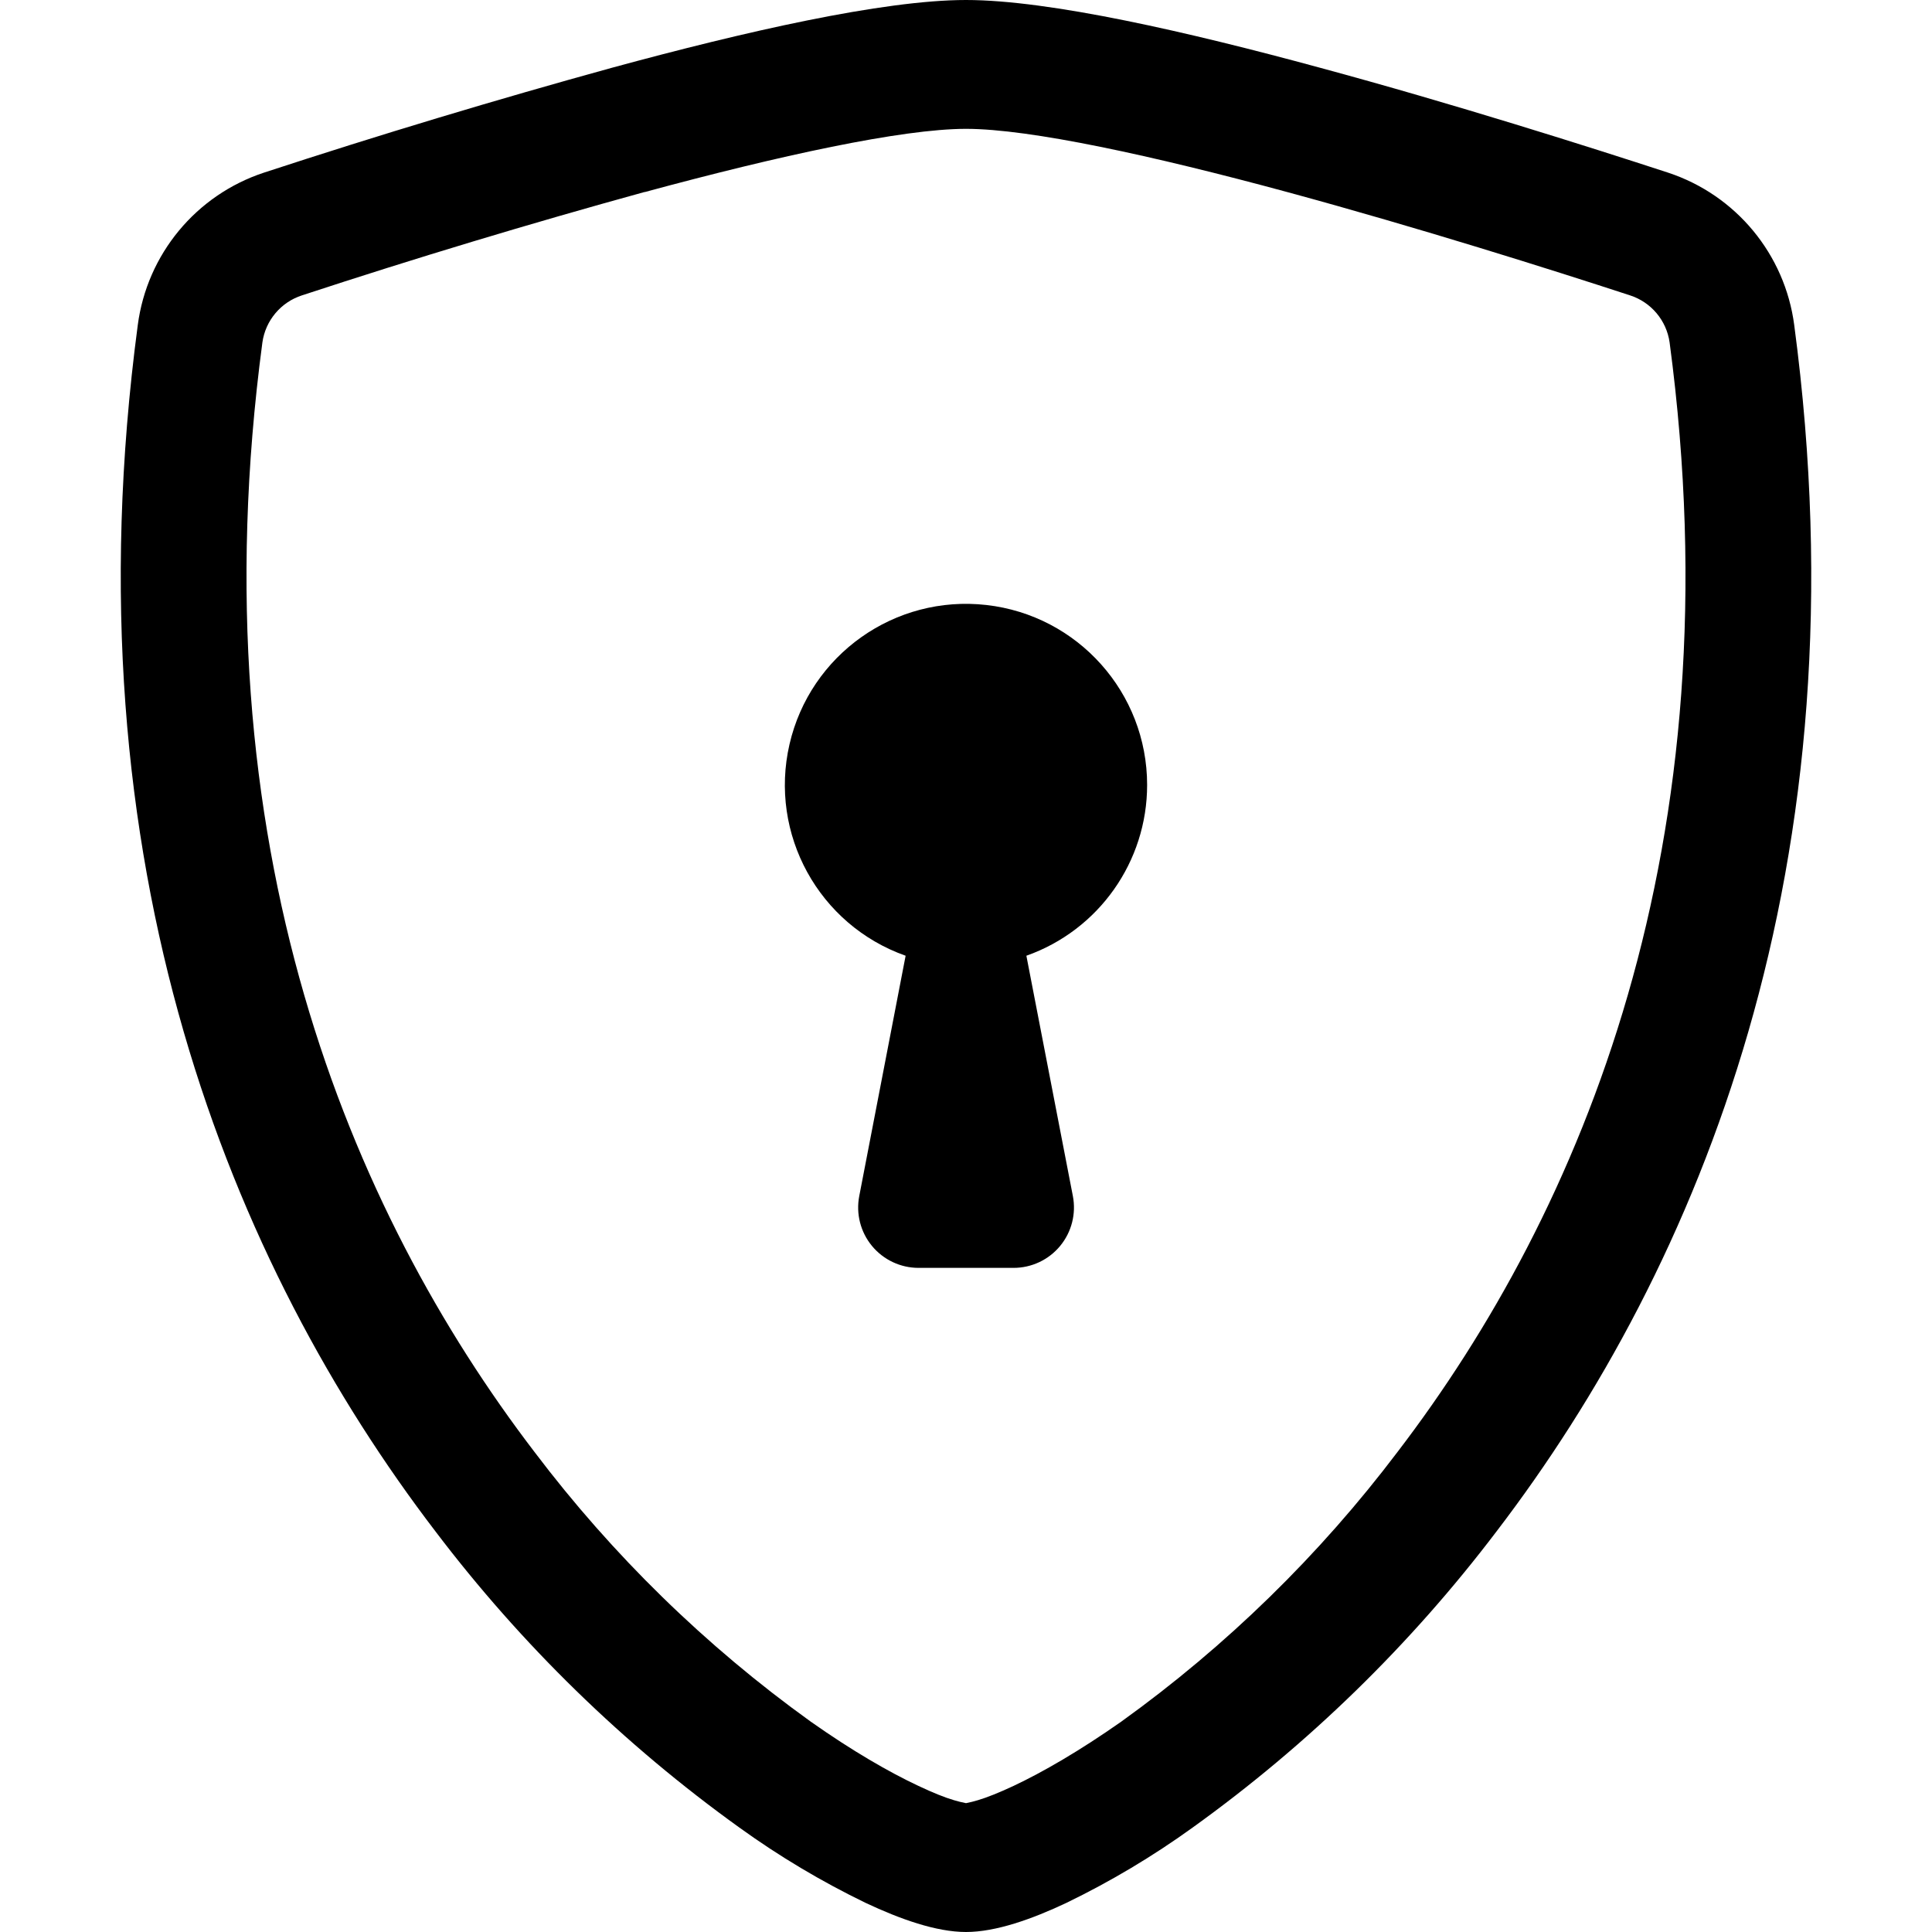
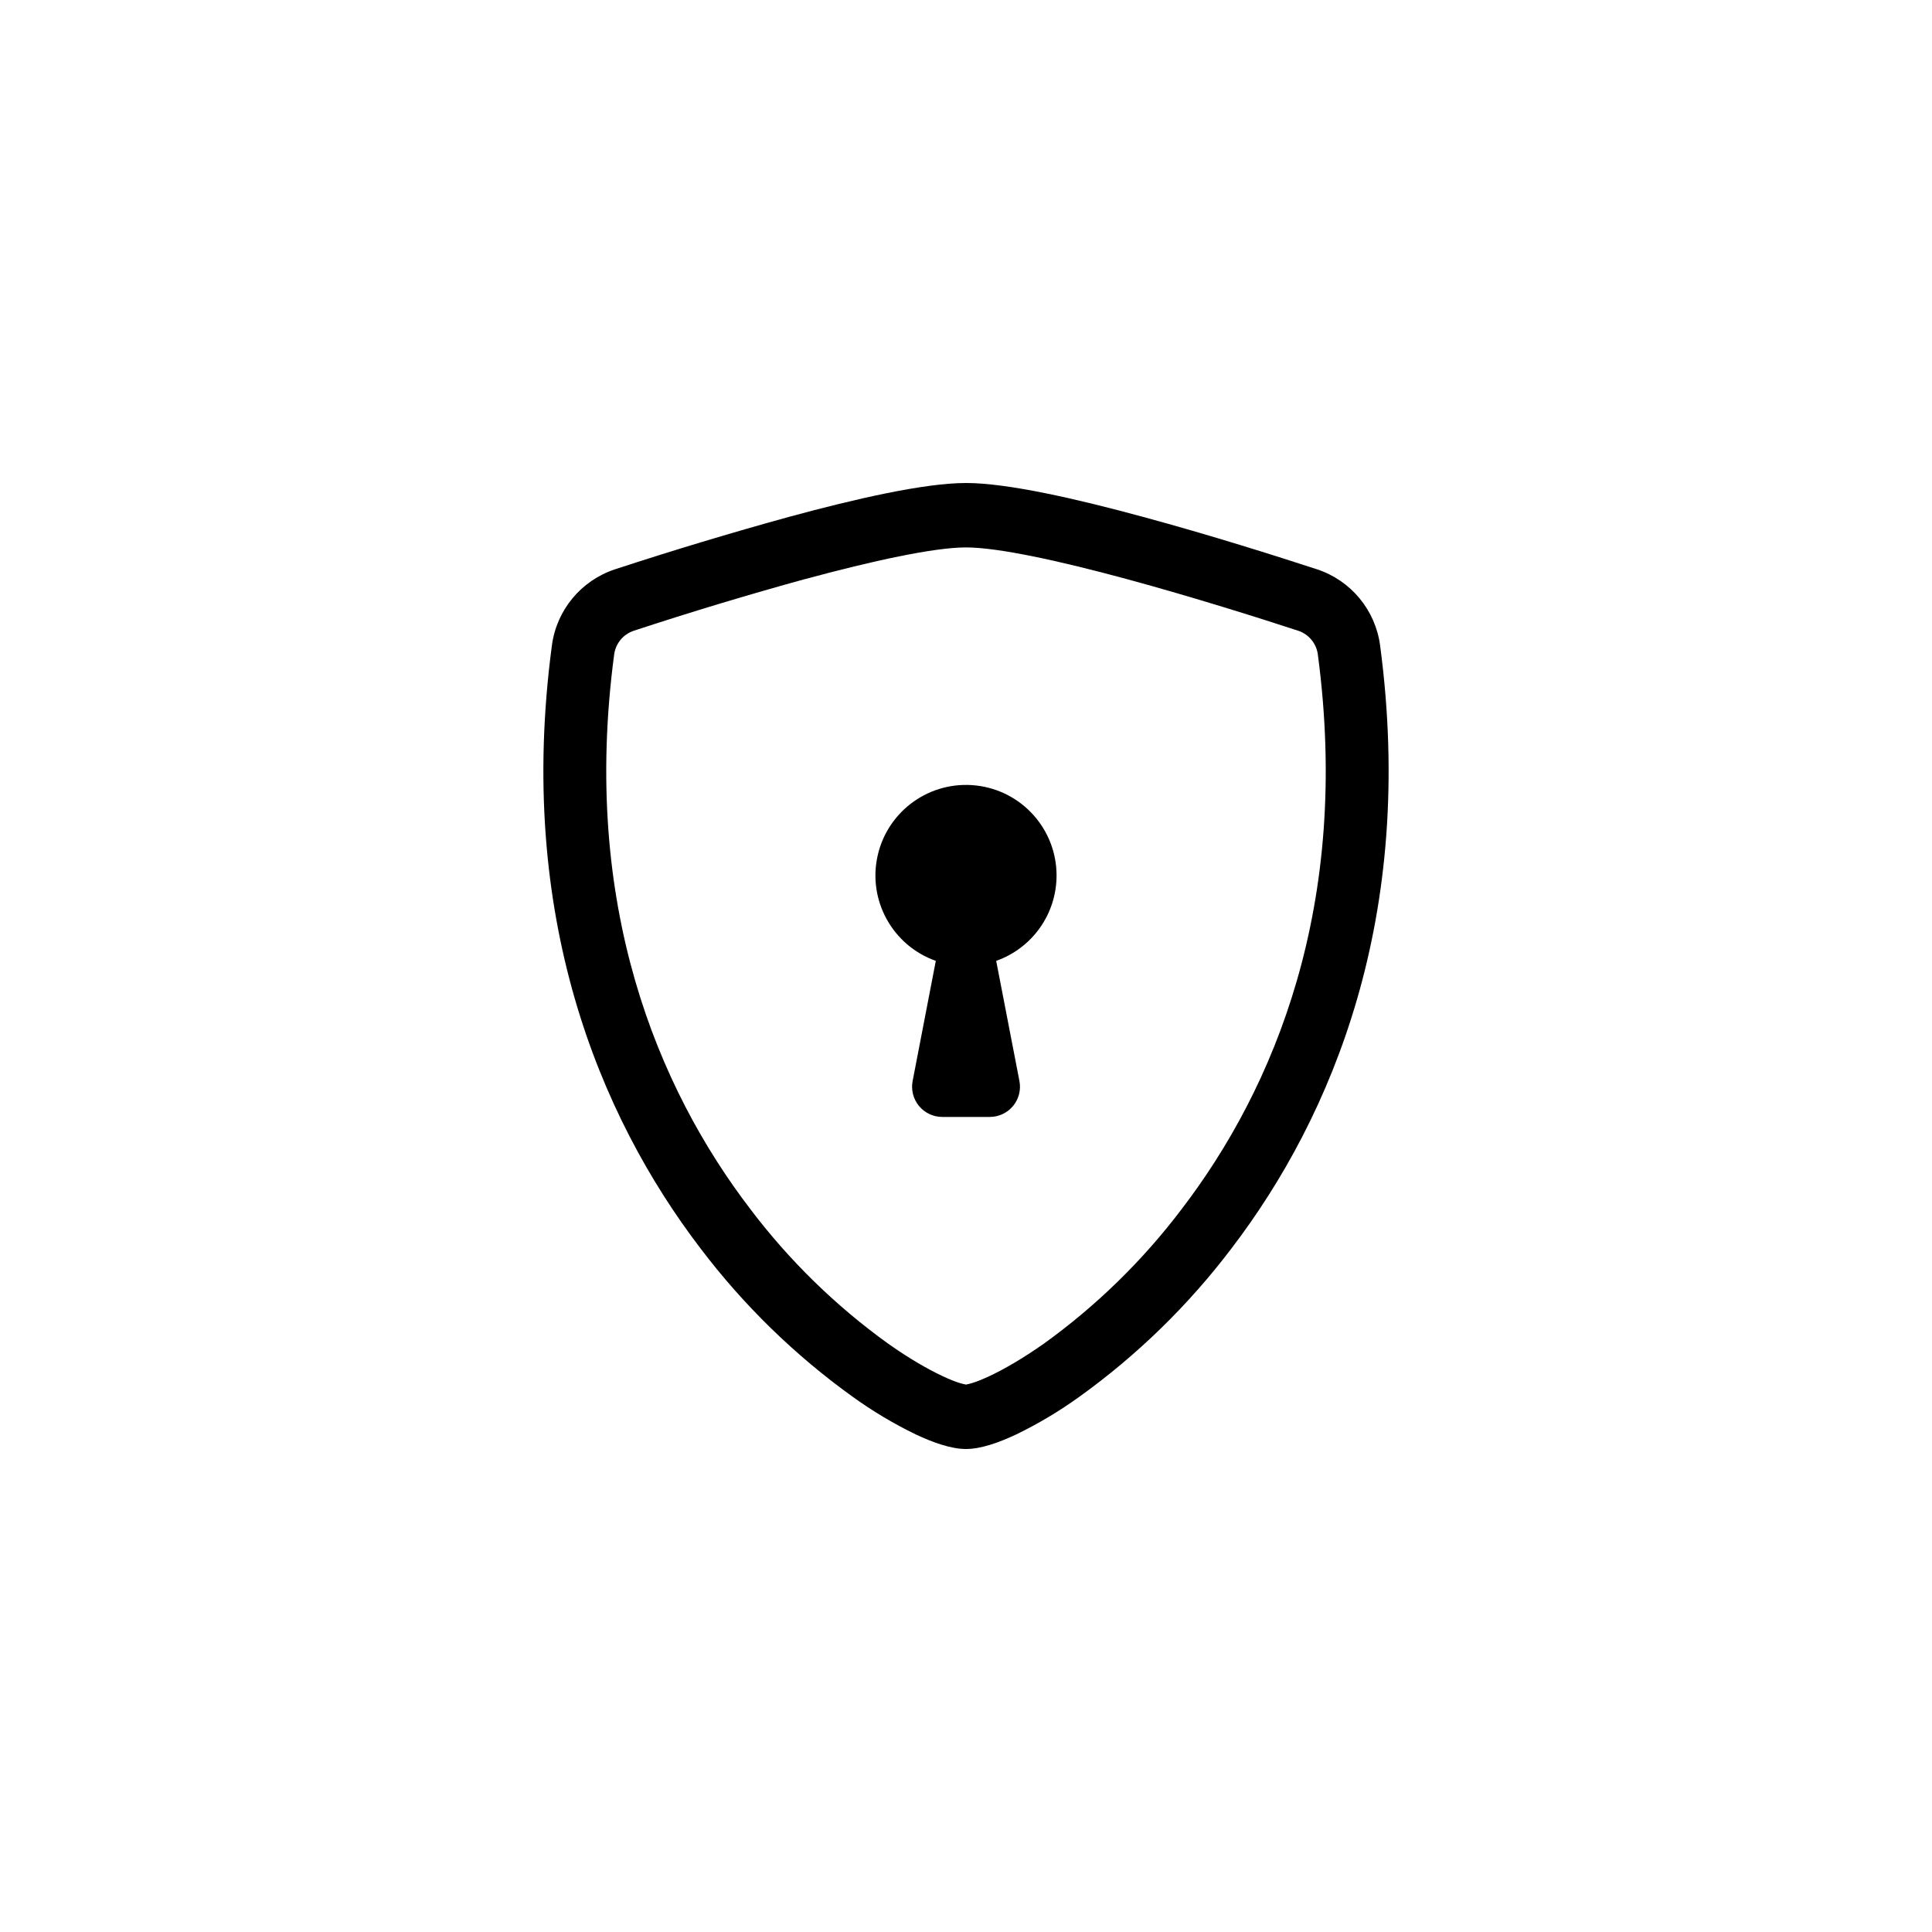
- <svg xmlns="http://www.w3.org/2000/svg" width="16" height="16" fill="currentColor" class="bi bi-shield-lock" viewBox="0 0 16 16">
+ <svg xmlns="http://www.w3.org/2000/svg" width="16" height="16" fill="currentColor" class="bi bi-shield-lock" viewBox="-8 0 32 16">
  <path d="M5.338 1.59a61 61 0 0 0-2.837.856.48.48 0 0 0-.328.39c-.554 4.157.726 7.19 2.253 9.188a10.7 10.7 0 0 0 2.287 2.233c.346.244.652.42.893.533q.18.085.293.118a1 1 0 0 0 .101.025 1 1 0 0 0 .1-.025q.114-.034.294-.118c.24-.113.547-.29.893-.533a10.7 10.7 0 0 0 2.287-2.233c1.527-1.997 2.807-5.031 2.253-9.188a.48.48 0 0 0-.328-.39c-.651-.213-1.75-.56-2.837-.855C9.552 1.29 8.531 1.067 8 1.067c-.53 0-1.552.223-2.662.524zM5.072.56C6.157.265 7.31 0 8 0s1.843.265 2.928.56c1.11.3 2.229.655 2.887.87a1.54 1.54 0 0 1 1.044 1.262c.596 4.477-.787 7.795-2.465 9.99a11.8 11.8 0 0 1-2.517 2.453 7 7 0 0 1-1.048.625c-.28.132-.581.24-.829.24s-.548-.108-.829-.24a7 7 0 0 1-1.048-.625 11.8 11.8 0 0 1-2.517-2.453C1.928 10.487.545 7.169 1.141 2.692A1.54 1.54 0 0 1 2.185 1.43 63 63 0 0 1 5.072.56" />
  <path d="M9.5 6.5a1.5 1.5 0 0 1-1 1.415l.385 1.99a.5.5 0 0 1-.491.595h-.788a.5.5 0 0 1-.49-.595l.384-1.99a1.5 1.5 0 1 1 2-1.415" />
</svg>
